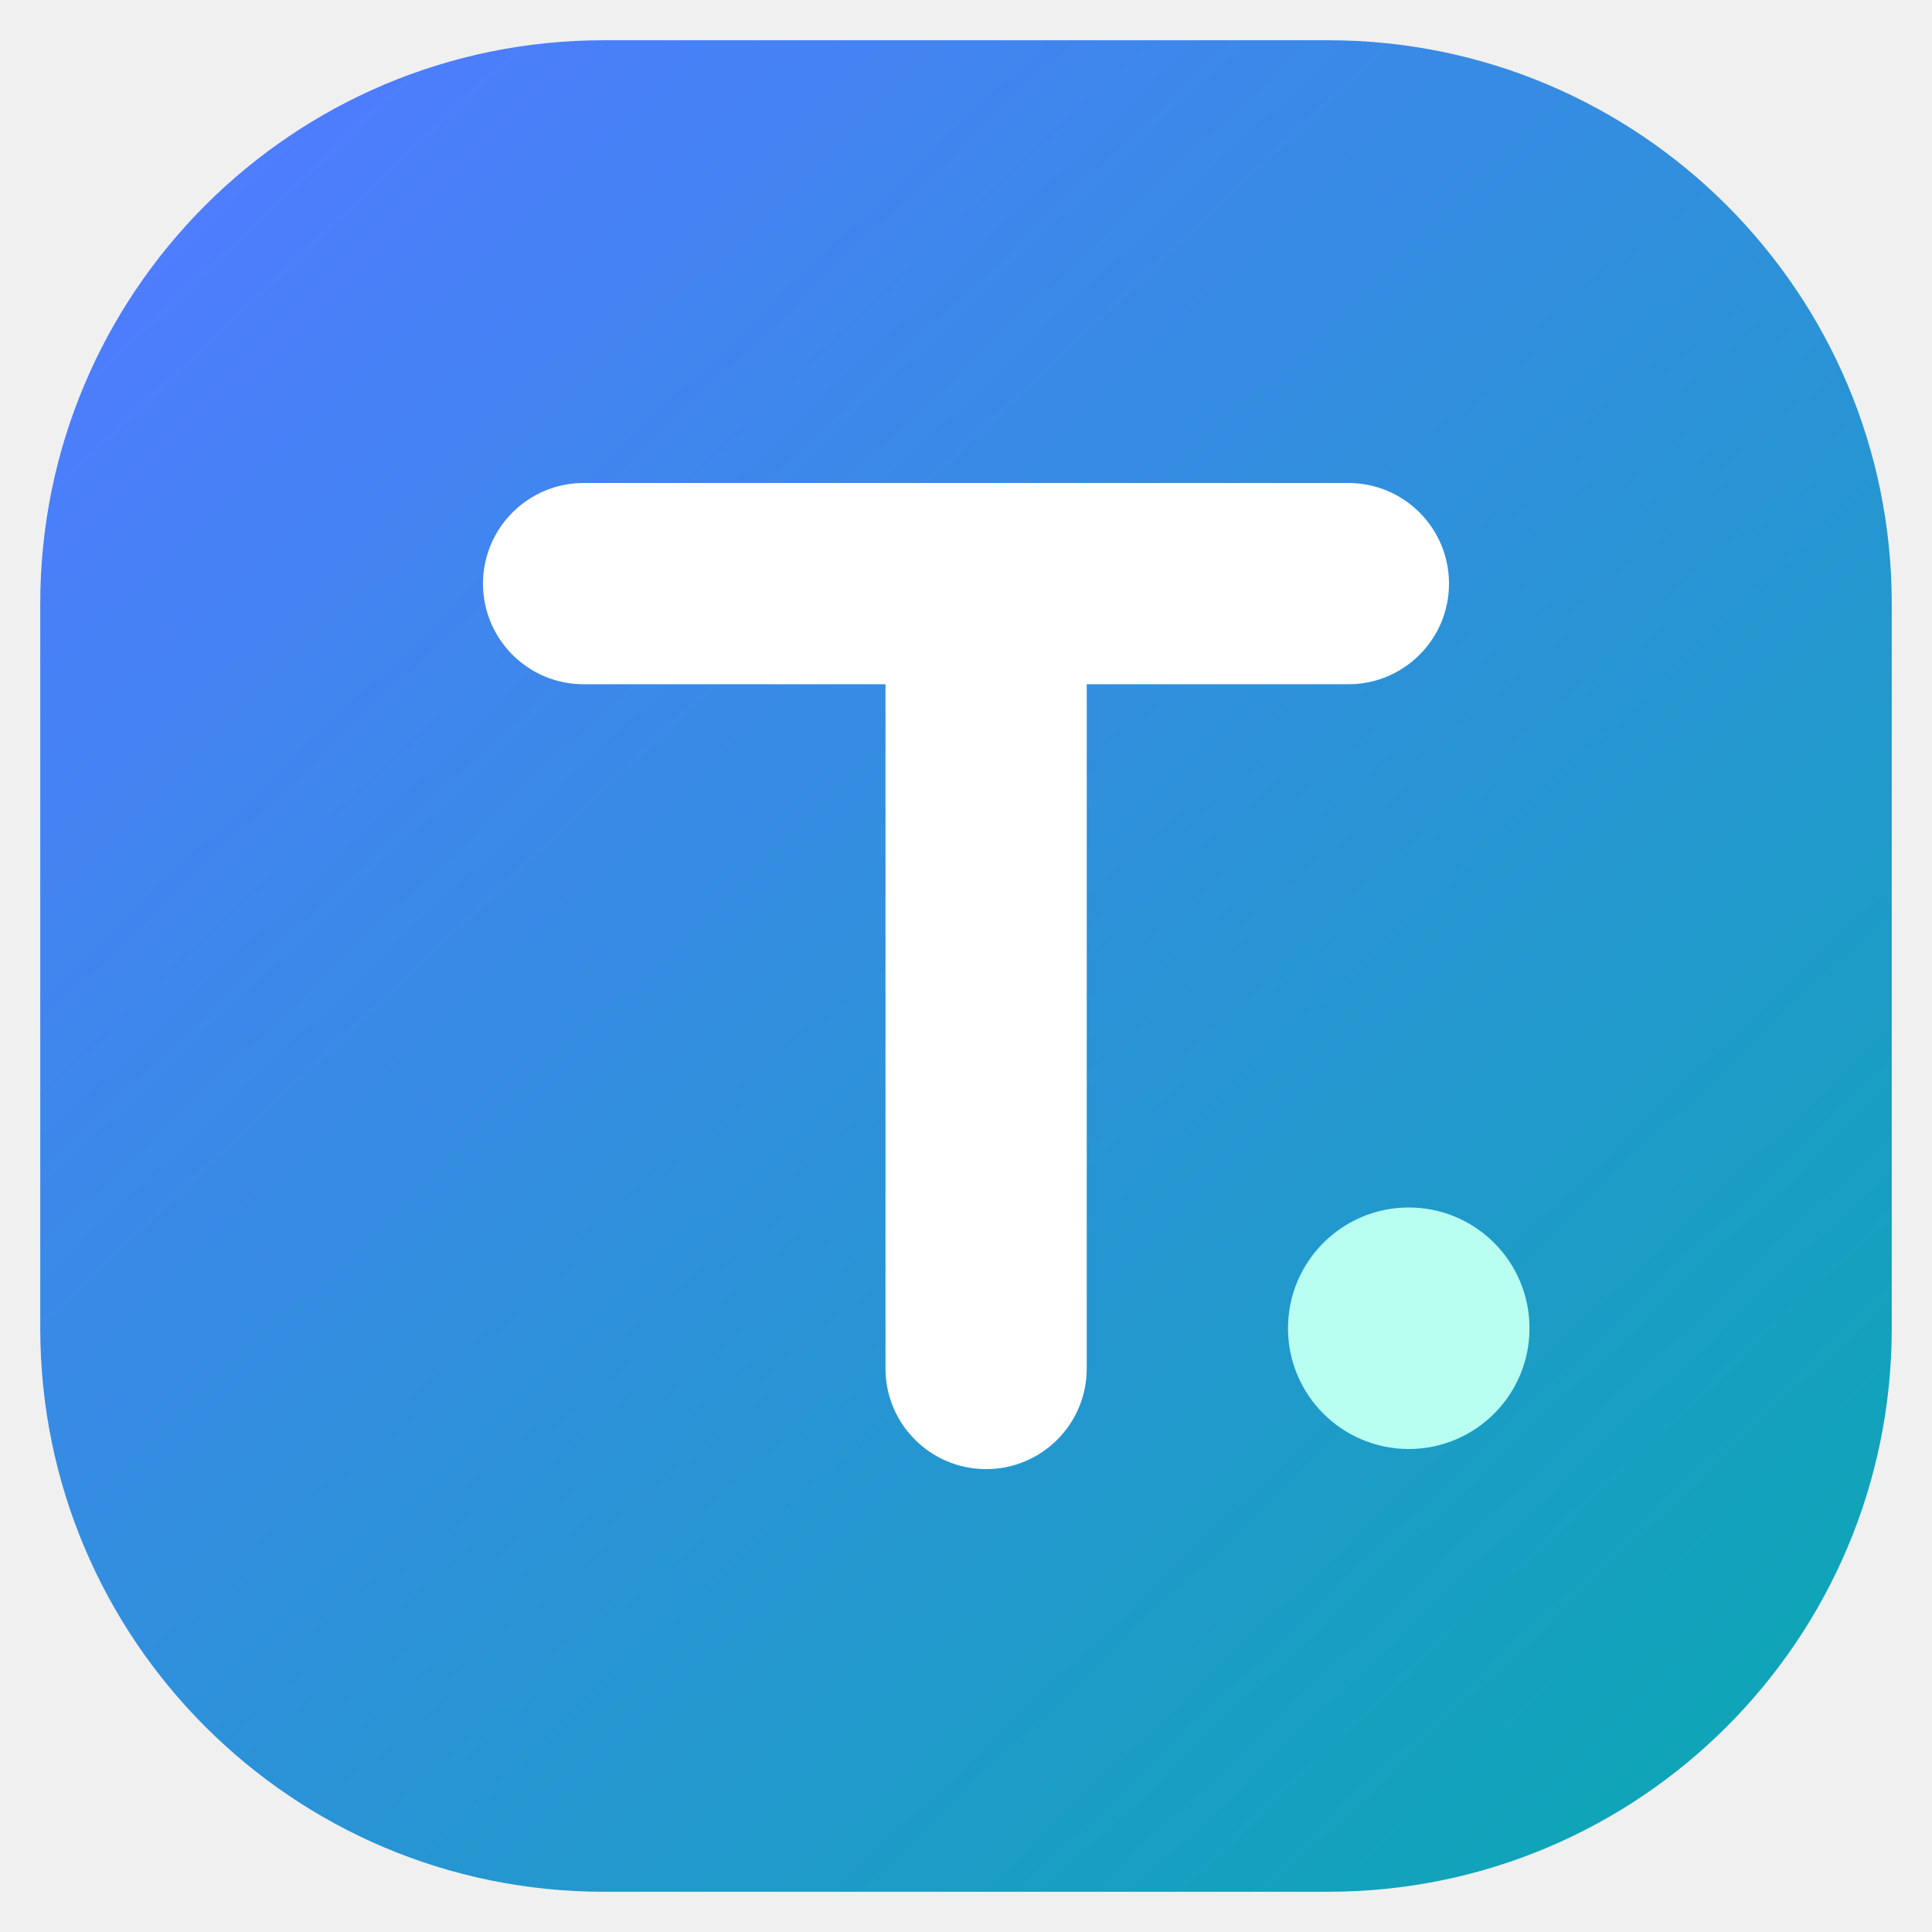
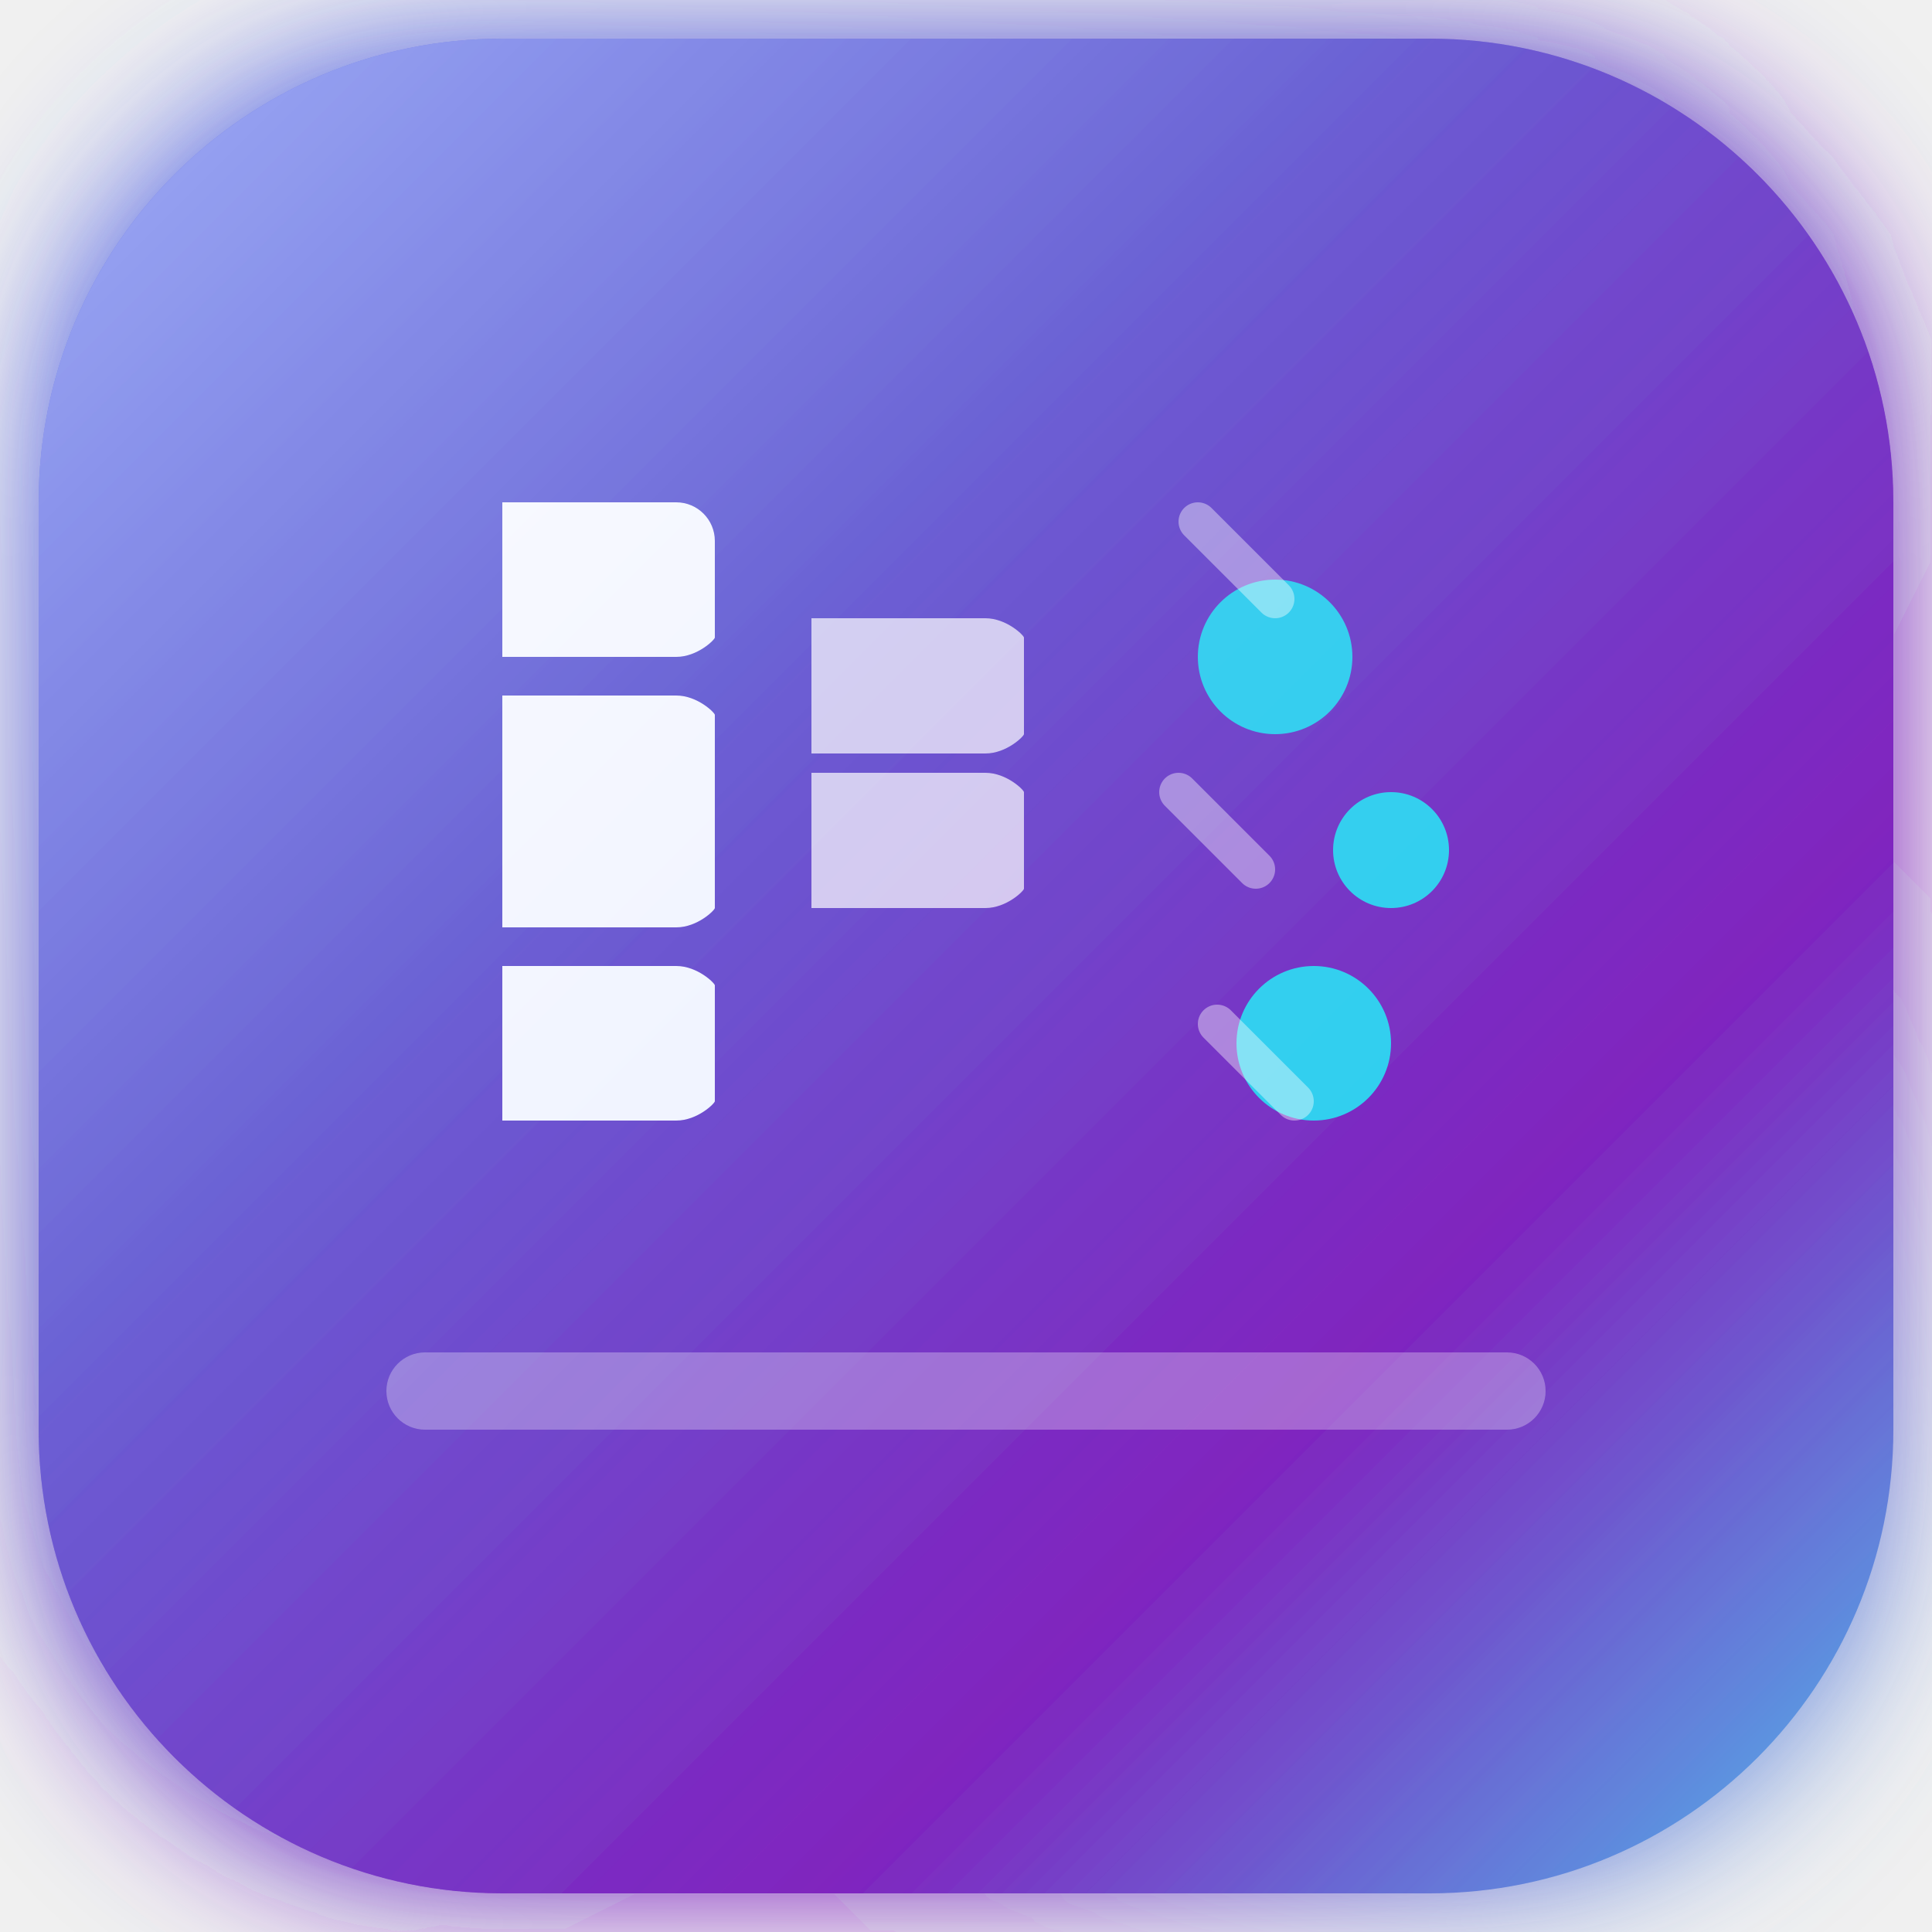
- <svg xmlns="http://www.w3.org/2000/svg" viewBox="0 0 48 48">
+ <svg xmlns="http://www.w3.org/2000/svg" viewBox="0 0 100 100" fill="none">
  <defs>
-     <linearGradient id="brand" x1="5" y1="4" x2="43" y2="44" gradientUnits="userSpaceOnUse">
-       <stop stop-color="#4F7CFF" />
-       <stop offset="1" stop-color="#0EA5B7" />
+     <linearGradient id="icon-gradient" x1="0" y1="0" x2="100" y2="100" gradientUnits="userSpaceOnUse">
+       <stop stop-color="#4361ee" />
+       <stop offset="0.35" stop-color="#3f37c9" />
+       <stop offset="0.7" stop-color="#7209b7" />
+       <stop offset="1" stop-color="#4cc9f0" />
    </linearGradient>
+     <linearGradient id="icon-shine" x1="0" y1="0" x2="100" y2="100" gradientUnits="userSpaceOnUse">
+       <stop stop-color="rgba(255,255,255,0.5)" />
+       <stop offset="0.4" stop-color="rgba(255,255,255,0.2)" />
+       <stop offset="0.7" stop-color="rgba(255,255,255,0.1)" />
+       <stop offset="1" stop-color="rgba(255,255,255,0)" />
+     </linearGradient>
+     <linearGradient id="icon-inner" x1="0" y1="0" x2="100" y2="100" gradientUnits="userSpaceOnUse">
+       <stop stop-color="#ffffff" />
+       <stop offset="1" stop-color="#e0e7ff" />
+     </linearGradient>
+     <linearGradient id="accent-grad" x1="0" y1="0" x2="100" y2="100" gradientUnits="userSpaceOnUse">
+       <stop stop-color="#4cc9f0" />
+       <stop offset="1" stop-color="#22d3ee" />
+     </linearGradient>
+     <filter id="glow" x="-50%" y="-50%" width="200%" height="200%">
+       <feGaussianBlur stdDeviation="4" result="blur" />
+       <feComposite in="SourceGraphic" in2="blur" operator="over" />
+     </filter>
  </defs>
-   <rect x="1" y="1" width="46" height="46" rx="14" fill="url(#brand)" />
-   <path d="M12 14.5c0-1.38 1.12-2.5 2.5-2.5h19a2.5 2.5 0 0 1 0 5H27v17a2.5 2.5 0 0 1-5 0V17h-7.5a2.5 2.5 0 0 1-2.5-2.5Z" fill="#fff" />
-   <circle cx="35" cy="33" r="3" fill="#B8FFF2" />
+   <rect x="2" y="2" width="96" height="96" rx="24" fill="url(#icon-gradient)" filter="url(#glow)" />
+   <rect x="2" y="2" width="96" height="96" rx="24" fill="url(#icon-shine)" />
+   <path d="M26 26H35C36.105 26 37 26.895 37 28V33C37 33.105 36.105 34 35 34H26V26ZM26 36H35C36.105 36 37 36.895 37 37V47C37 47.105 36.105 48 35 48H26V36ZM26 50H35C36.105 50 37 50.895 37 51V57C37 57.105 36.105 58 35 58H26V50Z" fill="url(#icon-inner)" />
+   <path d="M42 32H51C52.105 32 53 32.895 53 33V38C53 38.105 52.105 39 51 39H42V32ZM42 40H51C52.105 40 53 40.895 53 41V46C53 46.105 52.105 47 51 47H42V40Z" fill="rgba(255,255,255,0.7)" />
+   <circle cx="66" cy="34" r="4" fill="url(#accent-grad)" />
+   <circle cx="72" cy="44" r="3" fill="url(#accent-grad)" />
+   <circle cx="68" cy="54" r="4" fill="url(#accent-grad)" />
+   <path d="M62 27L66 31M61 41L65 45M63 53L67 57" stroke="rgba(255,255,255,0.4)" stroke-width="2" stroke-linecap="round" stroke-linejoin="round" />
+   <rect x="20" y="70" width="60" height="4" rx="2" fill="rgba(255,255,255,0.3)" />
</svg>
